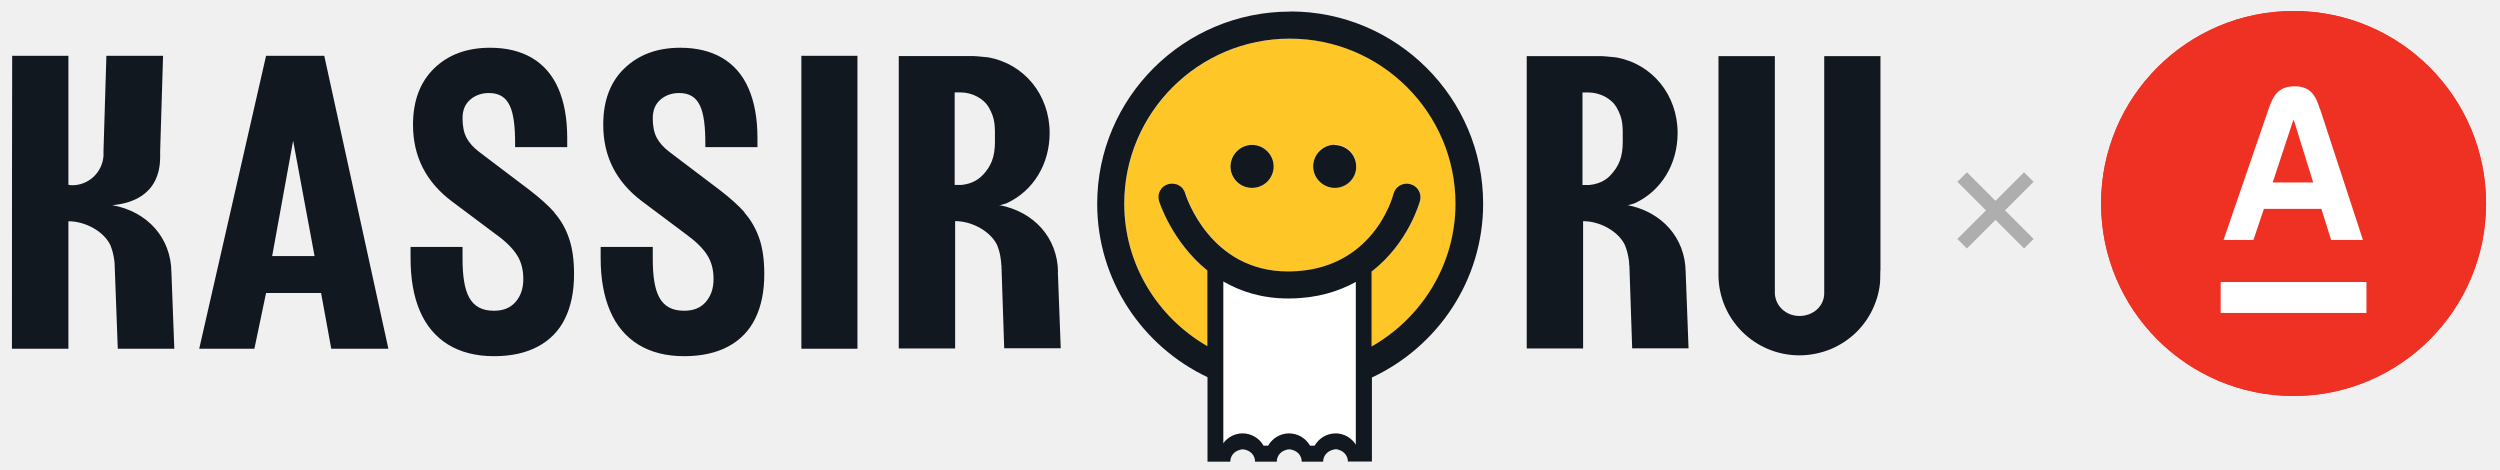
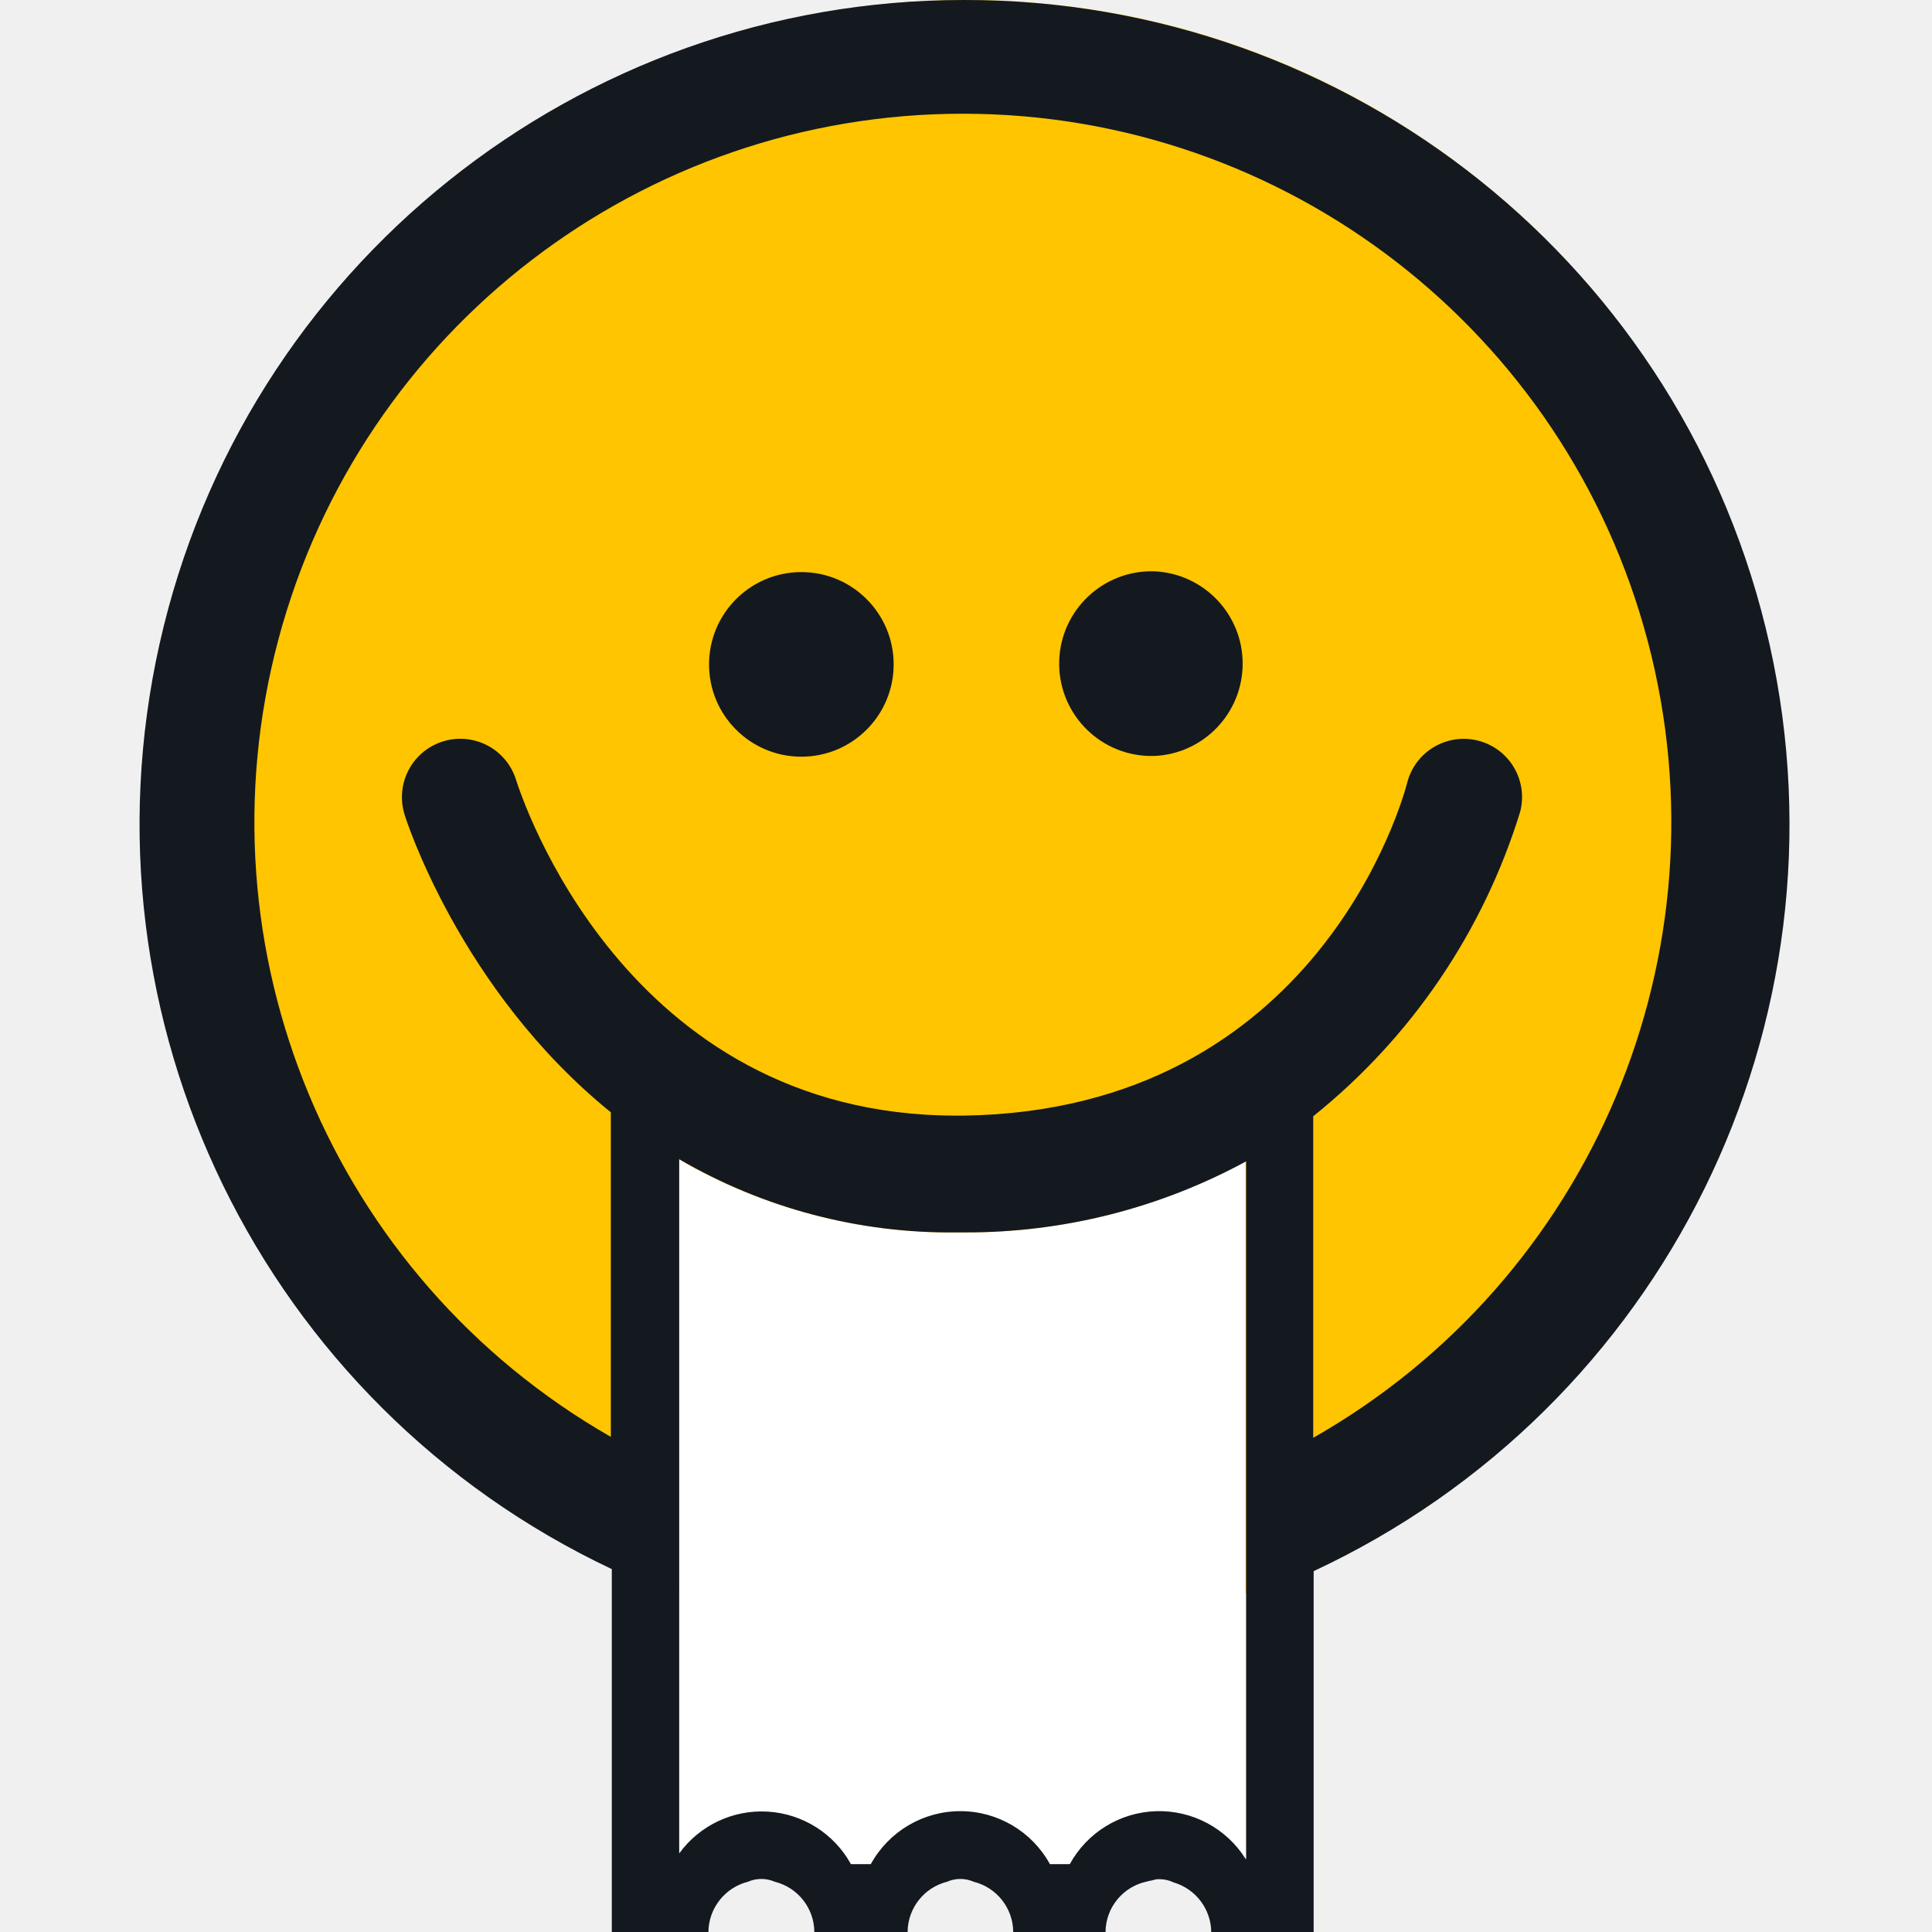
- <svg xmlns="http://www.w3.org/2000/svg" width="133" height="25" viewBox="0 0 133 25" fill="none">
-   <path d="M107.933 9.418L104.385 12.966" stroke="#AEAEAE" stroke-width="0.717" />
-   <path d="M107.935 12.966L104.387 9.418" stroke="#AEAEAE" stroke-width="0.717" />
-   <path d="M122.018 21.066C127.673 21.066 132.258 16.481 132.258 10.825C132.258 5.17 127.673 0.585 122.018 0.585C116.362 0.585 111.777 5.17 111.777 10.825C111.777 16.481 116.362 21.066 122.018 21.066Z" fill="#EF3124" />
-   <path fill-rule="evenodd" clip-rule="evenodd" d="M118.14 16.79V15.144H125.895V16.79H118.14ZM120.908 9.85H123.062L122.037 6.549H121.997L120.908 9.85ZM123.425 5.936L125.709 12.909H124.015L123.498 11.254H120.44L119.883 12.909H118.293L120.69 5.936C120.924 5.258 121.19 4.734 122.07 4.734C122.949 4.734 123.199 5.266 123.417 5.936H123.425Z" fill="white" />
-   <path d="M122.017 21.066C127.673 21.066 132.258 16.481 132.258 10.825C132.258 5.17 127.673 0.585 122.017 0.585C116.361 0.585 111.776 5.17 111.776 10.825C111.776 16.481 116.361 21.066 122.017 21.066Z" fill="#EF3124" />
-   <path fill-rule="evenodd" clip-rule="evenodd" d="M118.14 16.647V15.001H125.895V16.647H118.14ZM120.908 9.707H123.062L122.037 6.406H121.997L120.908 9.707ZM123.425 5.793L125.709 12.766H124.015L123.498 11.111H120.44L119.883 12.766H118.293L120.69 5.793C120.924 5.115 121.19 4.591 122.07 4.591C122.949 4.591 123.2 5.123 123.417 5.793H123.425Z" fill="white" />
-   <mask id="mask0_1_2" style="mask-type:luminance" maskUnits="userSpaceOnUse" x="0" y="0" width="101" height="25">
-     <path d="M100.049 0.586H0.624V24.836H100.049V0.586Z" fill="white" />
-   </mask>
-   <g mask="url(#mask0_1_2)">
-     <path d="M14.155 2.968L10.598 18.553H13.533L14.155 15.586H17.081L17.623 18.553H20.662L17.251 2.968H14.155ZM14.479 13.622L15.594 7.487L16.734 13.622H14.479ZM29.497 11.302C29.158 10.922 28.721 10.534 28.188 10.122L25.496 8.085C25.189 7.851 24.963 7.6 24.825 7.341C24.68 7.075 24.607 6.727 24.607 6.291C24.607 5.854 24.744 5.539 25.011 5.304C25.286 5.07 25.617 4.949 26.005 4.949C27.113 4.949 27.404 5.846 27.404 7.649V7.826H30.176V7.341C30.176 6.299 30.015 5.418 29.7 4.698C29.384 3.979 28.915 3.445 28.301 3.081C27.679 2.718 26.943 2.54 26.07 2.54C24.849 2.54 23.855 2.904 23.103 3.631C22.352 4.359 21.972 5.361 21.972 6.638C21.972 8.328 22.667 9.686 24.049 10.72L26.393 12.474C26.911 12.846 27.274 13.21 27.501 13.566C27.727 13.921 27.84 14.342 27.84 14.843C27.84 15.344 27.703 15.748 27.428 16.063C27.153 16.379 26.773 16.532 26.28 16.532C25.003 16.532 24.607 15.603 24.607 13.743V13.137H21.842V13.743C21.842 14.827 22.004 15.764 22.335 16.54C22.667 17.316 23.168 17.914 23.831 18.327C24.502 18.739 25.318 18.949 26.28 18.949C27.194 18.949 27.97 18.779 28.608 18.44C29.239 18.108 29.748 17.591 30.055 16.953C30.378 16.298 30.54 15.514 30.54 14.584C30.54 13.824 30.451 13.186 30.265 12.66C30.087 12.135 29.821 11.69 29.489 11.31L29.497 11.302ZM39.618 11.302C39.278 10.922 38.842 10.534 38.308 10.122L35.617 8.085C35.309 7.851 35.083 7.6 34.946 7.341C34.8 7.075 34.727 6.727 34.727 6.291C34.727 5.854 34.865 5.539 35.132 5.304C35.398 5.07 35.738 4.949 36.126 4.949C37.233 4.949 37.524 5.846 37.524 7.649V7.826H40.297V7.341C40.297 6.299 40.135 5.418 39.82 4.698C39.505 3.979 39.036 3.445 38.422 3.081C37.799 2.718 37.055 2.54 36.19 2.54C34.97 2.54 33.984 2.904 33.224 3.631C32.464 4.359 32.092 5.361 32.092 6.638C32.092 8.328 32.787 9.686 34.17 10.72L36.514 12.474C37.023 12.846 37.395 13.21 37.621 13.566C37.847 13.921 37.961 14.342 37.961 14.843C37.961 15.344 37.823 15.748 37.548 16.063C37.274 16.379 36.894 16.532 36.401 16.532C35.115 16.532 34.727 15.603 34.727 13.743V13.137H31.955V13.743C31.955 14.827 32.124 15.764 32.456 16.54C32.787 17.316 33.288 17.914 33.951 18.327C34.622 18.739 35.431 18.949 36.401 18.949C37.306 18.949 38.09 18.779 38.729 18.44C39.359 18.108 39.868 17.591 40.175 16.953C40.499 16.298 40.66 15.514 40.66 14.584C40.66 13.824 40.572 13.186 40.386 12.66C40.2 12.135 39.941 11.69 39.602 11.31L39.618 11.302ZM42.633 2.968H45.616V18.553H42.633V2.968ZM5.967 10.914C6.807 10.85 8.521 10.478 8.521 8.336V8.028L8.675 2.968H5.66L5.506 8.028V8.287C5.449 9.16 4.73 9.855 3.841 9.855C3.768 9.855 3.703 9.839 3.639 9.831V2.968H0.648L0.624 18.553H3.639V16.589V11.771C4.528 11.771 5.514 12.296 5.87 13.04C5.967 13.275 6.039 13.541 6.08 13.848C6.08 13.897 6.096 13.945 6.096 13.994C6.096 14.067 6.266 18.553 6.266 18.553H9.273C9.273 18.553 9.119 14.519 9.119 14.471C9.095 12.676 7.874 11.262 5.975 10.914H5.967ZM56.286 14.463C56.261 12.676 55.041 11.262 53.141 10.906H53.23C53.327 10.89 53.44 10.85 53.562 10.809C54.976 10.154 55.841 8.724 55.841 7.075C55.841 5.046 54.491 3.389 52.559 3.049C52.155 3.001 51.807 2.984 51.807 2.984H47.814V18.537H50.813V11.763C51.694 11.763 52.681 12.288 53.044 13.032C53.141 13.267 53.214 13.533 53.246 13.832C53.246 13.881 53.263 13.929 53.263 13.978C53.263 14.051 53.263 14.099 53.279 14.139C53.279 14.164 53.279 14.172 53.279 14.196C53.279 14.261 53.424 18.529 53.424 18.529H56.431C56.431 18.529 56.278 14.503 56.278 14.455L56.286 14.463ZM52.276 9.314C52.123 9.483 51.783 9.774 51.153 9.839H50.789V4.916H51.104C51.743 4.916 52.341 5.264 52.592 5.692C52.964 6.339 52.931 6.703 52.931 7.535C52.931 8.368 52.721 8.837 52.292 9.306L52.276 9.314Z" fill="#111820" />
-     <path d="M97.049 2.987V15.597C97.049 16.301 96.443 16.81 95.731 16.81C95.02 16.81 94.446 16.284 94.422 15.597V2.987H91.423V14.417C91.423 14.474 91.423 14.538 91.423 14.619C91.423 16.988 93.355 18.904 95.731 18.904C96.297 18.904 96.855 18.79 97.38 18.58C97.906 18.362 98.375 18.047 98.779 17.651C99.175 17.254 99.498 16.777 99.708 16.26C99.927 15.743 100.04 15.185 100.04 14.619C100.04 14.506 100.04 14.417 100.056 14.344V2.987H97.057H97.049ZM86.549 10.909H86.638C86.735 10.893 86.848 10.852 86.969 10.812C88.384 10.157 89.249 8.726 89.249 7.077C89.249 5.049 87.899 3.391 85.967 3.052C85.562 3.003 85.215 2.987 85.215 2.987H81.222V18.54H84.221V11.766C85.102 11.766 86.088 12.291 86.444 13.035C86.541 13.269 86.613 13.536 86.654 13.835C86.654 13.884 86.67 13.932 86.67 13.981C86.67 14.053 86.67 14.102 86.686 14.142C86.686 14.167 86.686 14.175 86.686 14.199C86.686 14.264 86.832 18.532 86.832 18.532H89.831C89.831 18.532 89.677 14.506 89.677 14.458C89.653 12.671 88.432 11.257 86.532 10.901L86.549 10.909ZM85.684 9.317C85.53 9.486 85.191 9.777 84.552 9.842H84.188V4.919H84.504C85.142 4.919 85.74 5.267 85.991 5.695C86.363 6.342 86.33 6.706 86.33 7.538C86.33 8.371 86.12 8.84 85.692 9.308L85.684 9.317Z" fill="#111820" />
-     <path d="M68.628 2.065C63.77 2.065 59.817 6.001 59.817 10.843C59.817 14.085 61.603 16.906 64.239 18.425V14.408C62.355 12.888 61.684 10.738 61.668 10.706C61.62 10.528 61.644 10.334 61.741 10.164C61.83 10.002 61.983 9.881 62.169 9.825C62.347 9.768 62.541 9.792 62.711 9.873C62.881 9.962 63.002 10.107 63.066 10.285C63.123 10.463 64.392 14.44 68.539 14.44H68.628C73.058 14.384 74.1 10.487 74.149 10.318C74.197 10.132 74.319 9.97 74.48 9.873C74.642 9.776 74.844 9.744 75.03 9.792C75.418 9.889 75.652 10.277 75.555 10.665C75.547 10.698 74.965 12.912 72.977 14.44V18.425C75.636 16.914 77.439 14.085 77.439 10.827C77.439 5.985 73.486 2.048 68.628 2.048V2.065ZM66.607 9.994C66.454 9.994 66.308 9.962 66.171 9.905C66.033 9.849 65.904 9.76 65.799 9.655C65.694 9.55 65.605 9.42 65.548 9.283C65.492 9.146 65.459 8.992 65.459 8.846C65.459 8.693 65.492 8.547 65.548 8.41C65.605 8.273 65.694 8.143 65.799 8.038C65.904 7.933 66.033 7.844 66.171 7.788C66.308 7.731 66.462 7.699 66.607 7.699C66.753 7.699 66.906 7.731 67.044 7.788C67.181 7.844 67.31 7.933 67.415 8.038C67.52 8.143 67.609 8.273 67.666 8.41C67.723 8.547 67.755 8.701 67.755 8.846C67.755 9 67.723 9.146 67.666 9.283C67.609 9.42 67.52 9.55 67.415 9.655C67.31 9.76 67.181 9.849 67.044 9.905C66.906 9.962 66.753 9.994 66.607 9.994ZM71.004 9.986C70.851 9.986 70.705 9.954 70.568 9.897C70.43 9.841 70.301 9.752 70.196 9.647C70.091 9.542 70.002 9.412 69.945 9.275C69.889 9.137 69.857 8.984 69.857 8.838C69.857 8.685 69.889 8.539 69.945 8.402C70.002 8.264 70.091 8.135 70.196 8.03C70.301 7.925 70.43 7.836 70.568 7.779C70.705 7.723 70.859 7.691 71.004 7.691C71.312 7.691 71.603 7.812 71.813 8.022C72.031 8.24 72.152 8.531 72.152 8.83C72.152 9.129 72.031 9.42 71.813 9.639C71.594 9.849 71.303 9.97 71.004 9.97V9.986Z" fill="#FFC627" />
-     <path d="M65.083 14.982V23.59C65.204 23.429 65.358 23.299 65.535 23.202C65.713 23.113 65.907 23.065 66.109 23.065C66.578 23.065 66.999 23.324 67.225 23.72H67.467C67.581 23.518 67.742 23.356 67.936 23.243C68.13 23.13 68.356 23.065 68.583 23.065C69.052 23.065 69.472 23.324 69.698 23.72H69.949C70.062 23.518 70.224 23.356 70.418 23.243C70.612 23.13 70.838 23.065 71.064 23.065C71.509 23.065 71.905 23.291 72.139 23.655V15.006C71.218 15.515 70.078 15.871 68.647 15.887H68.542C67.144 15.887 66.012 15.515 65.091 14.982H65.083Z" fill="white" />
-     <path d="M66.611 7.707C66.457 7.707 66.311 7.74 66.174 7.796C66.037 7.853 65.907 7.942 65.802 8.047C65.697 8.152 65.608 8.281 65.552 8.419C65.495 8.556 65.463 8.71 65.463 8.855C65.463 9.162 65.584 9.445 65.802 9.664C66.02 9.882 66.311 9.995 66.611 9.995C66.91 9.995 67.209 9.874 67.419 9.664C67.629 9.453 67.758 9.162 67.758 8.855C67.758 8.702 67.726 8.556 67.669 8.419C67.613 8.281 67.524 8.152 67.419 8.047C67.314 7.942 67.184 7.853 67.047 7.796C66.91 7.74 66.756 7.707 66.611 7.707ZM71.008 7.699C70.854 7.699 70.709 7.732 70.571 7.788C70.434 7.845 70.305 7.934 70.2 8.039C70.094 8.144 70.005 8.273 69.949 8.411C69.892 8.548 69.86 8.702 69.86 8.847C69.86 9.001 69.892 9.146 69.949 9.284C70.005 9.421 70.094 9.55 70.2 9.656C70.305 9.761 70.434 9.85 70.571 9.906C70.709 9.963 70.862 9.995 71.008 9.995C71.315 9.995 71.606 9.874 71.816 9.664C72.034 9.445 72.156 9.154 72.148 8.855C72.148 8.548 72.026 8.265 71.808 8.047C71.59 7.837 71.299 7.716 71 7.716L71.008 7.699Z" fill="#111820" />
-     <path d="M68.629 0.617C62.97 0.617 58.371 5.208 58.371 10.842C58.371 14.916 60.78 18.425 64.239 20.066V24.56H65.452C65.452 24.253 65.662 24.01 65.945 23.937C66.001 23.913 66.058 23.905 66.115 23.905C66.171 23.905 66.228 23.913 66.284 23.937C66.559 24.01 66.769 24.253 66.769 24.56H67.925C67.925 24.253 68.135 24.01 68.418 23.937C68.475 23.913 68.532 23.905 68.588 23.905C68.645 23.905 68.701 23.913 68.758 23.937C69.041 24.01 69.251 24.253 69.251 24.56H70.391C70.391 24.245 70.617 24.002 70.908 23.929C70.924 23.921 70.948 23.921 70.973 23.913C70.997 23.913 71.021 23.897 71.054 23.897C71.054 23.897 71.062 23.897 71.07 23.897C71.134 23.897 71.191 23.913 71.24 23.937C71.506 24.018 71.708 24.261 71.708 24.552H72.986V20.082C76.478 18.449 78.903 14.925 78.903 10.834C78.903 5.2 74.295 0.609 68.645 0.609L68.629 0.617ZM72.129 23.654C72.016 23.477 71.854 23.323 71.668 23.218C71.482 23.113 71.272 23.056 71.054 23.056C70.585 23.056 70.164 23.315 69.938 23.711H69.696C69.582 23.517 69.421 23.347 69.227 23.234C69.033 23.121 68.806 23.056 68.58 23.056C68.111 23.056 67.691 23.315 67.465 23.711H67.222C67.109 23.509 66.947 23.347 66.753 23.234C66.559 23.121 66.333 23.056 66.107 23.056C65.694 23.056 65.314 23.258 65.08 23.582V14.973C66.001 15.507 67.133 15.878 68.532 15.878H68.637C70.067 15.862 71.207 15.507 72.129 14.997V23.646V23.654ZM72.969 18.441V14.447C74.95 12.92 75.54 10.705 75.548 10.673C75.572 10.584 75.572 10.487 75.564 10.39C75.548 10.293 75.516 10.204 75.467 10.123C75.419 10.042 75.354 9.969 75.273 9.913C75.2 9.856 75.111 9.816 75.014 9.792C74.829 9.743 74.635 9.775 74.465 9.872C74.303 9.969 74.182 10.131 74.133 10.317C74.093 10.479 73.042 14.383 68.612 14.44H68.523C64.377 14.44 63.108 10.462 63.051 10.285C63.027 10.196 62.978 10.107 62.922 10.034C62.865 9.961 62.784 9.897 62.703 9.856C62.623 9.808 62.526 9.783 62.429 9.775C62.332 9.767 62.235 9.775 62.146 9.8C62.057 9.824 61.968 9.872 61.895 9.929C61.822 9.986 61.758 10.066 61.717 10.147C61.669 10.228 61.645 10.325 61.636 10.414C61.628 10.511 61.636 10.608 61.661 10.697C61.669 10.729 62.348 12.871 64.231 14.391V18.416C61.596 16.897 59.81 14.076 59.81 10.834C59.81 5.992 63.762 2.056 68.621 2.056C73.479 2.056 77.431 5.992 77.431 10.834C77.431 14.092 75.621 16.921 72.969 18.433V18.441Z" fill="#111820" />
-   </g>
+ <svg xmlns="http://www.w3.org/2000/svg" viewBox="0 0 180 180">
+   <path d="M180,180H0V0H180Z" fill="none" />
+   <circle cx="90.02" cy="76.5" r="76.5" fill="#ffc500" />
+   <path d="M63.23,108v64.69a9.5,9.5,0,0,1,16.05,1h1.84a9.52,9.52,0,0,1,16.7,0h1.84a9.5,9.5,0,0,1,16.39-.49v-65a54.52,54.52,0,0,1-26.18,6.62h-.78A50.25,50.25,0,0,1,63.23,108" fill="#fff" />
+   <path d="M74.66,53.3a8.6,8.6,0,1,0,8.6,8.6,8.6,8.6,0,0,0-8.6-8.6m32.91-.07a8.6,8.6,0,1,0-.57,17.2h.58a8.61,8.61,0,0,0,0-17.2" fill="#141920" />
+   <path d="M89.81,0A76.77,76.77,0,0,0,57,146.19V180H66a4.88,4.88,0,0,1,3.68-4.68,3.13,3.13,0,0,1,2.51,0A4.86,4.86,0,0,1,75.87,180h8.69a4.86,4.86,0,0,1,3.67-4.68,3.08,3.08,0,0,1,2.49,0A4.86,4.86,0,0,1,94.4,180H103a4.84,4.84,0,0,1,3.85-4.7c.14-.06.33-.06.48-.11s.39-.11.6-.11h0l.11,0a3,3,0,0,1,1.3.3,4.88,4.88,0,0,1,3.51,4.64h9.54V146.38A76.79,76.79,0,0,0,89.81,0m26.24,173.19a9.5,9.5,0,0,0-16.38.49H97.82a9.52,9.52,0,0,0-16.69,0H79.28a9.5,9.5,0,0,0-16-1V108a50.13,50.13,0,0,0,25.86,6.82h.78a54.52,54.52,0,0,0,26.18-6.62v65Zm6.3-39.21V104h0A58.41,58.41,0,0,0,141.64,75.6,5.43,5.43,0,0,0,137.7,69h0a5.44,5.44,0,0,0-6.6,3.94c-.32,1.24-8.19,30.53-41.34,31H89.1c-31,0-40.56-29.89-41-31.22a5.44,5.44,0,1,0-10.42,3.13c.07.26,5.13,16.37,19.23,27.78v30.24a66,66,0,1,1,65.4.11" fill="#141920" />
</svg>
